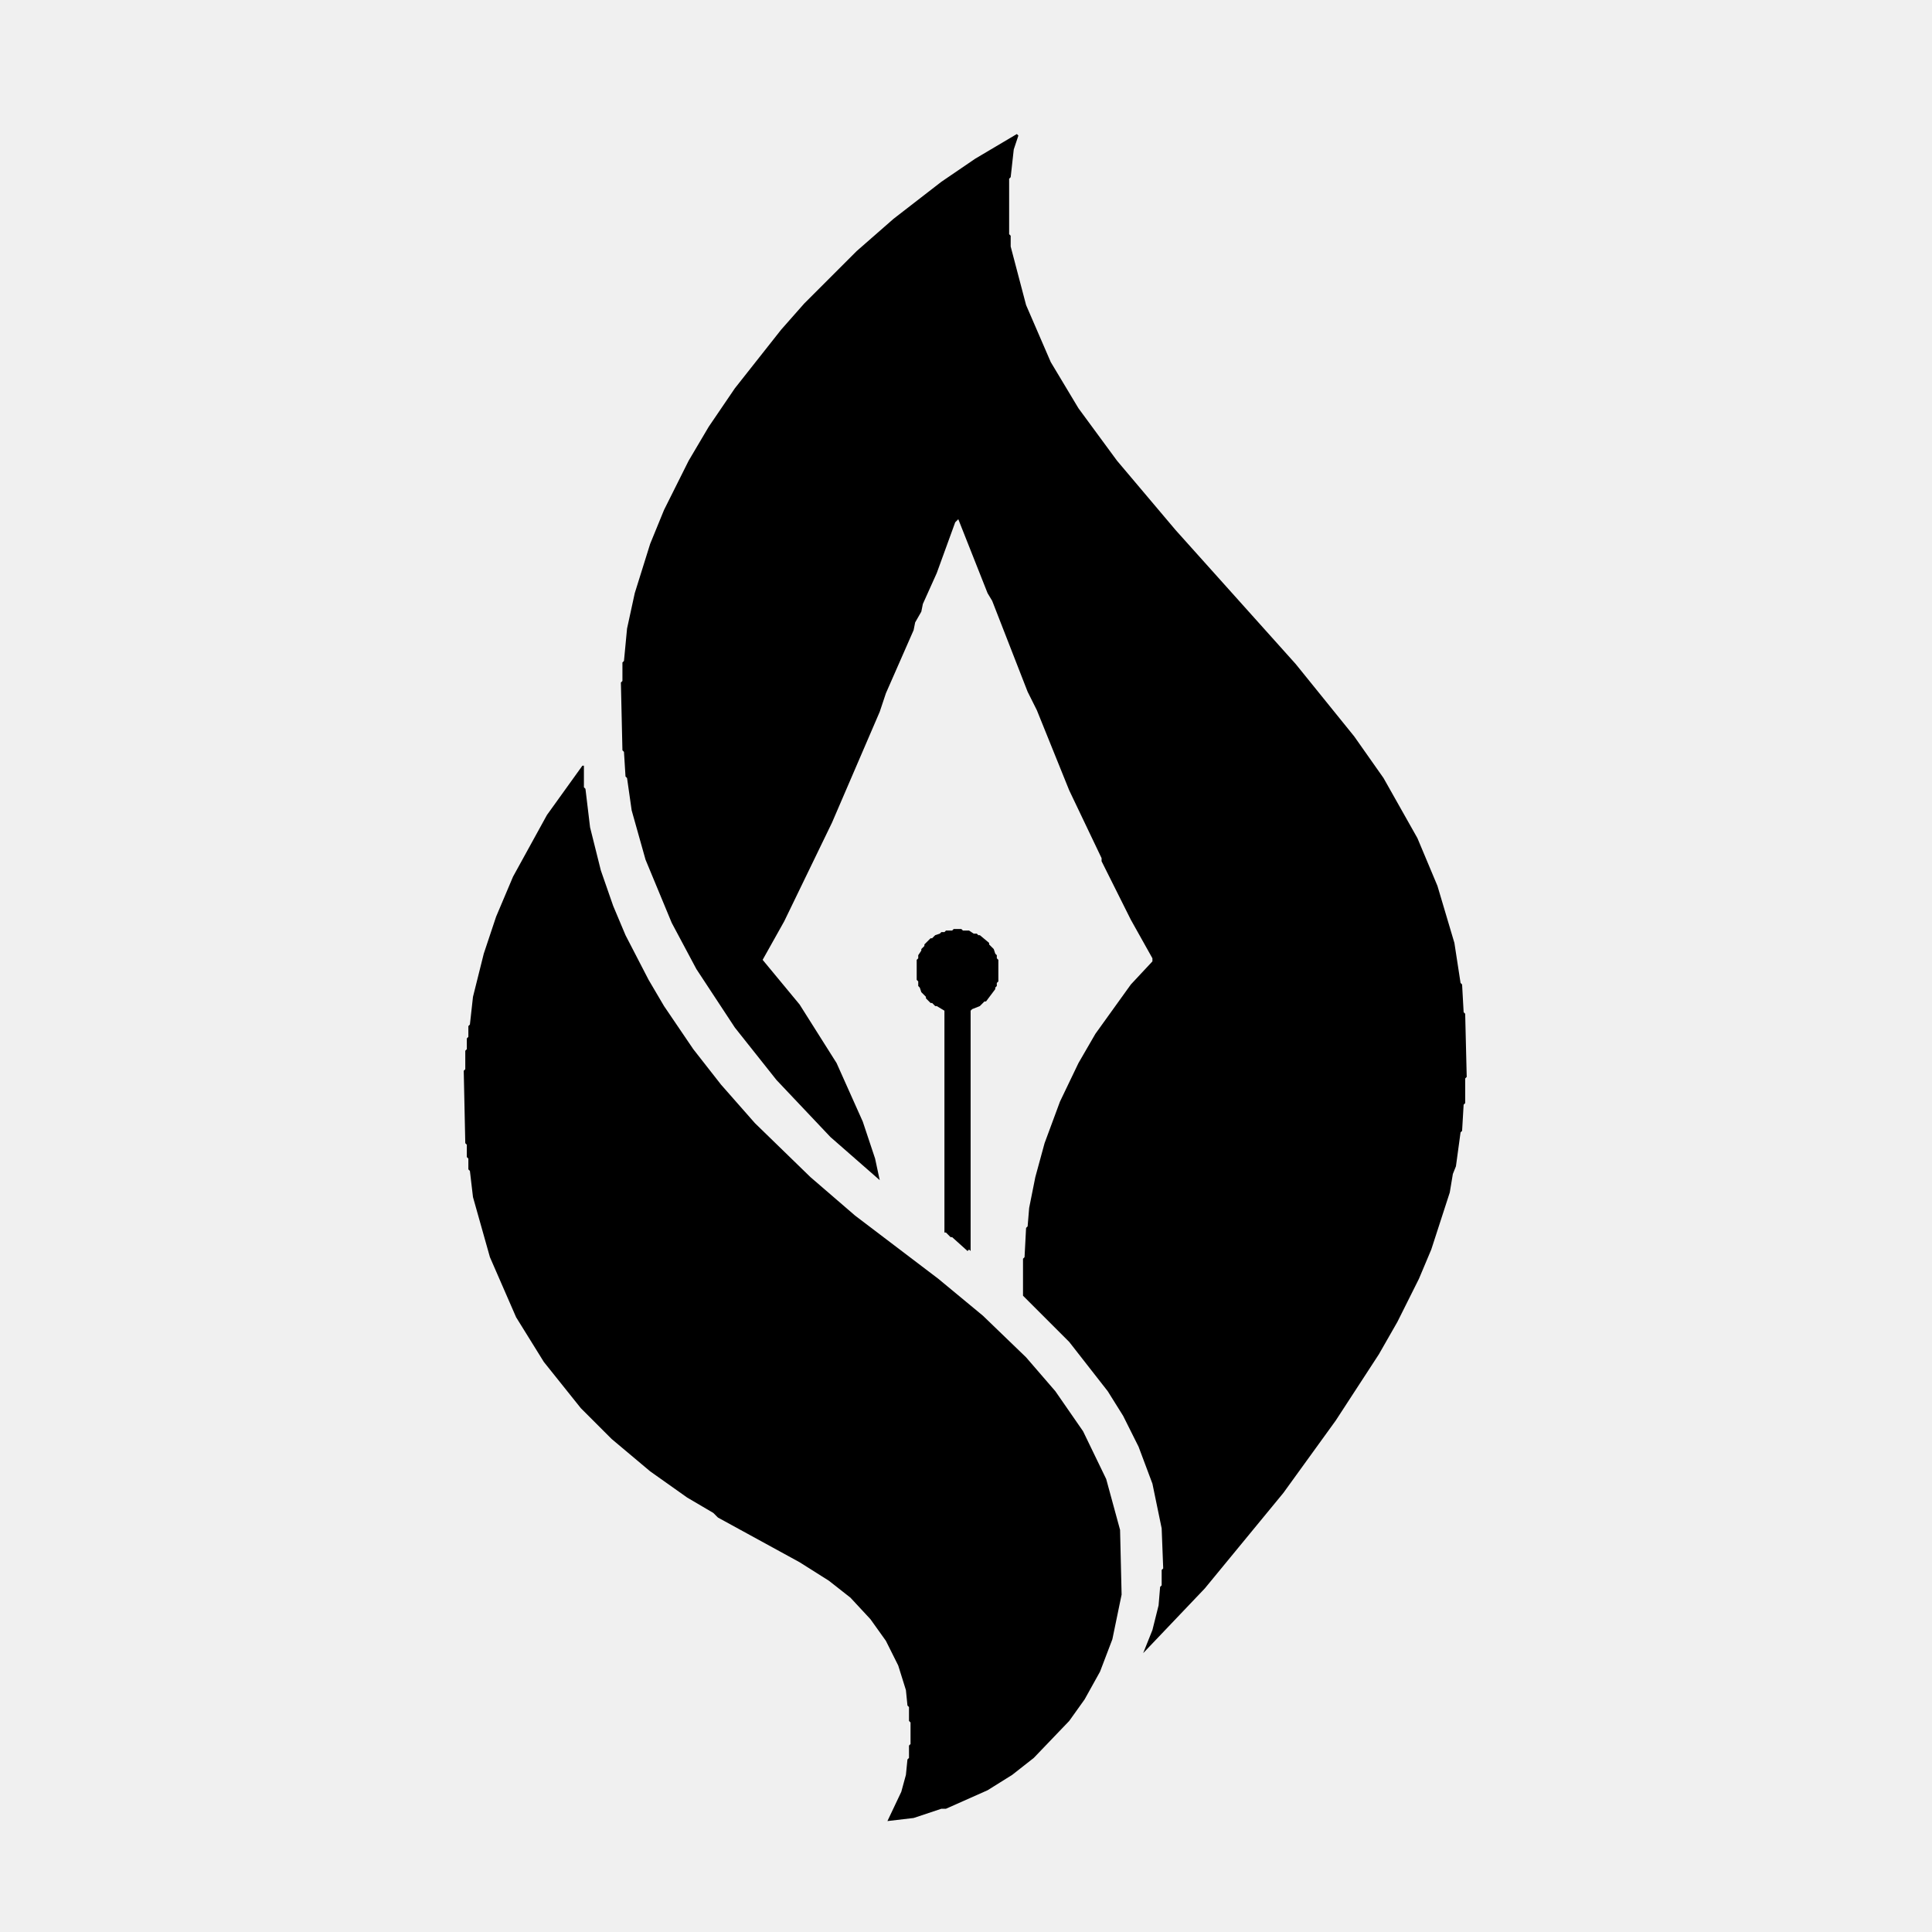
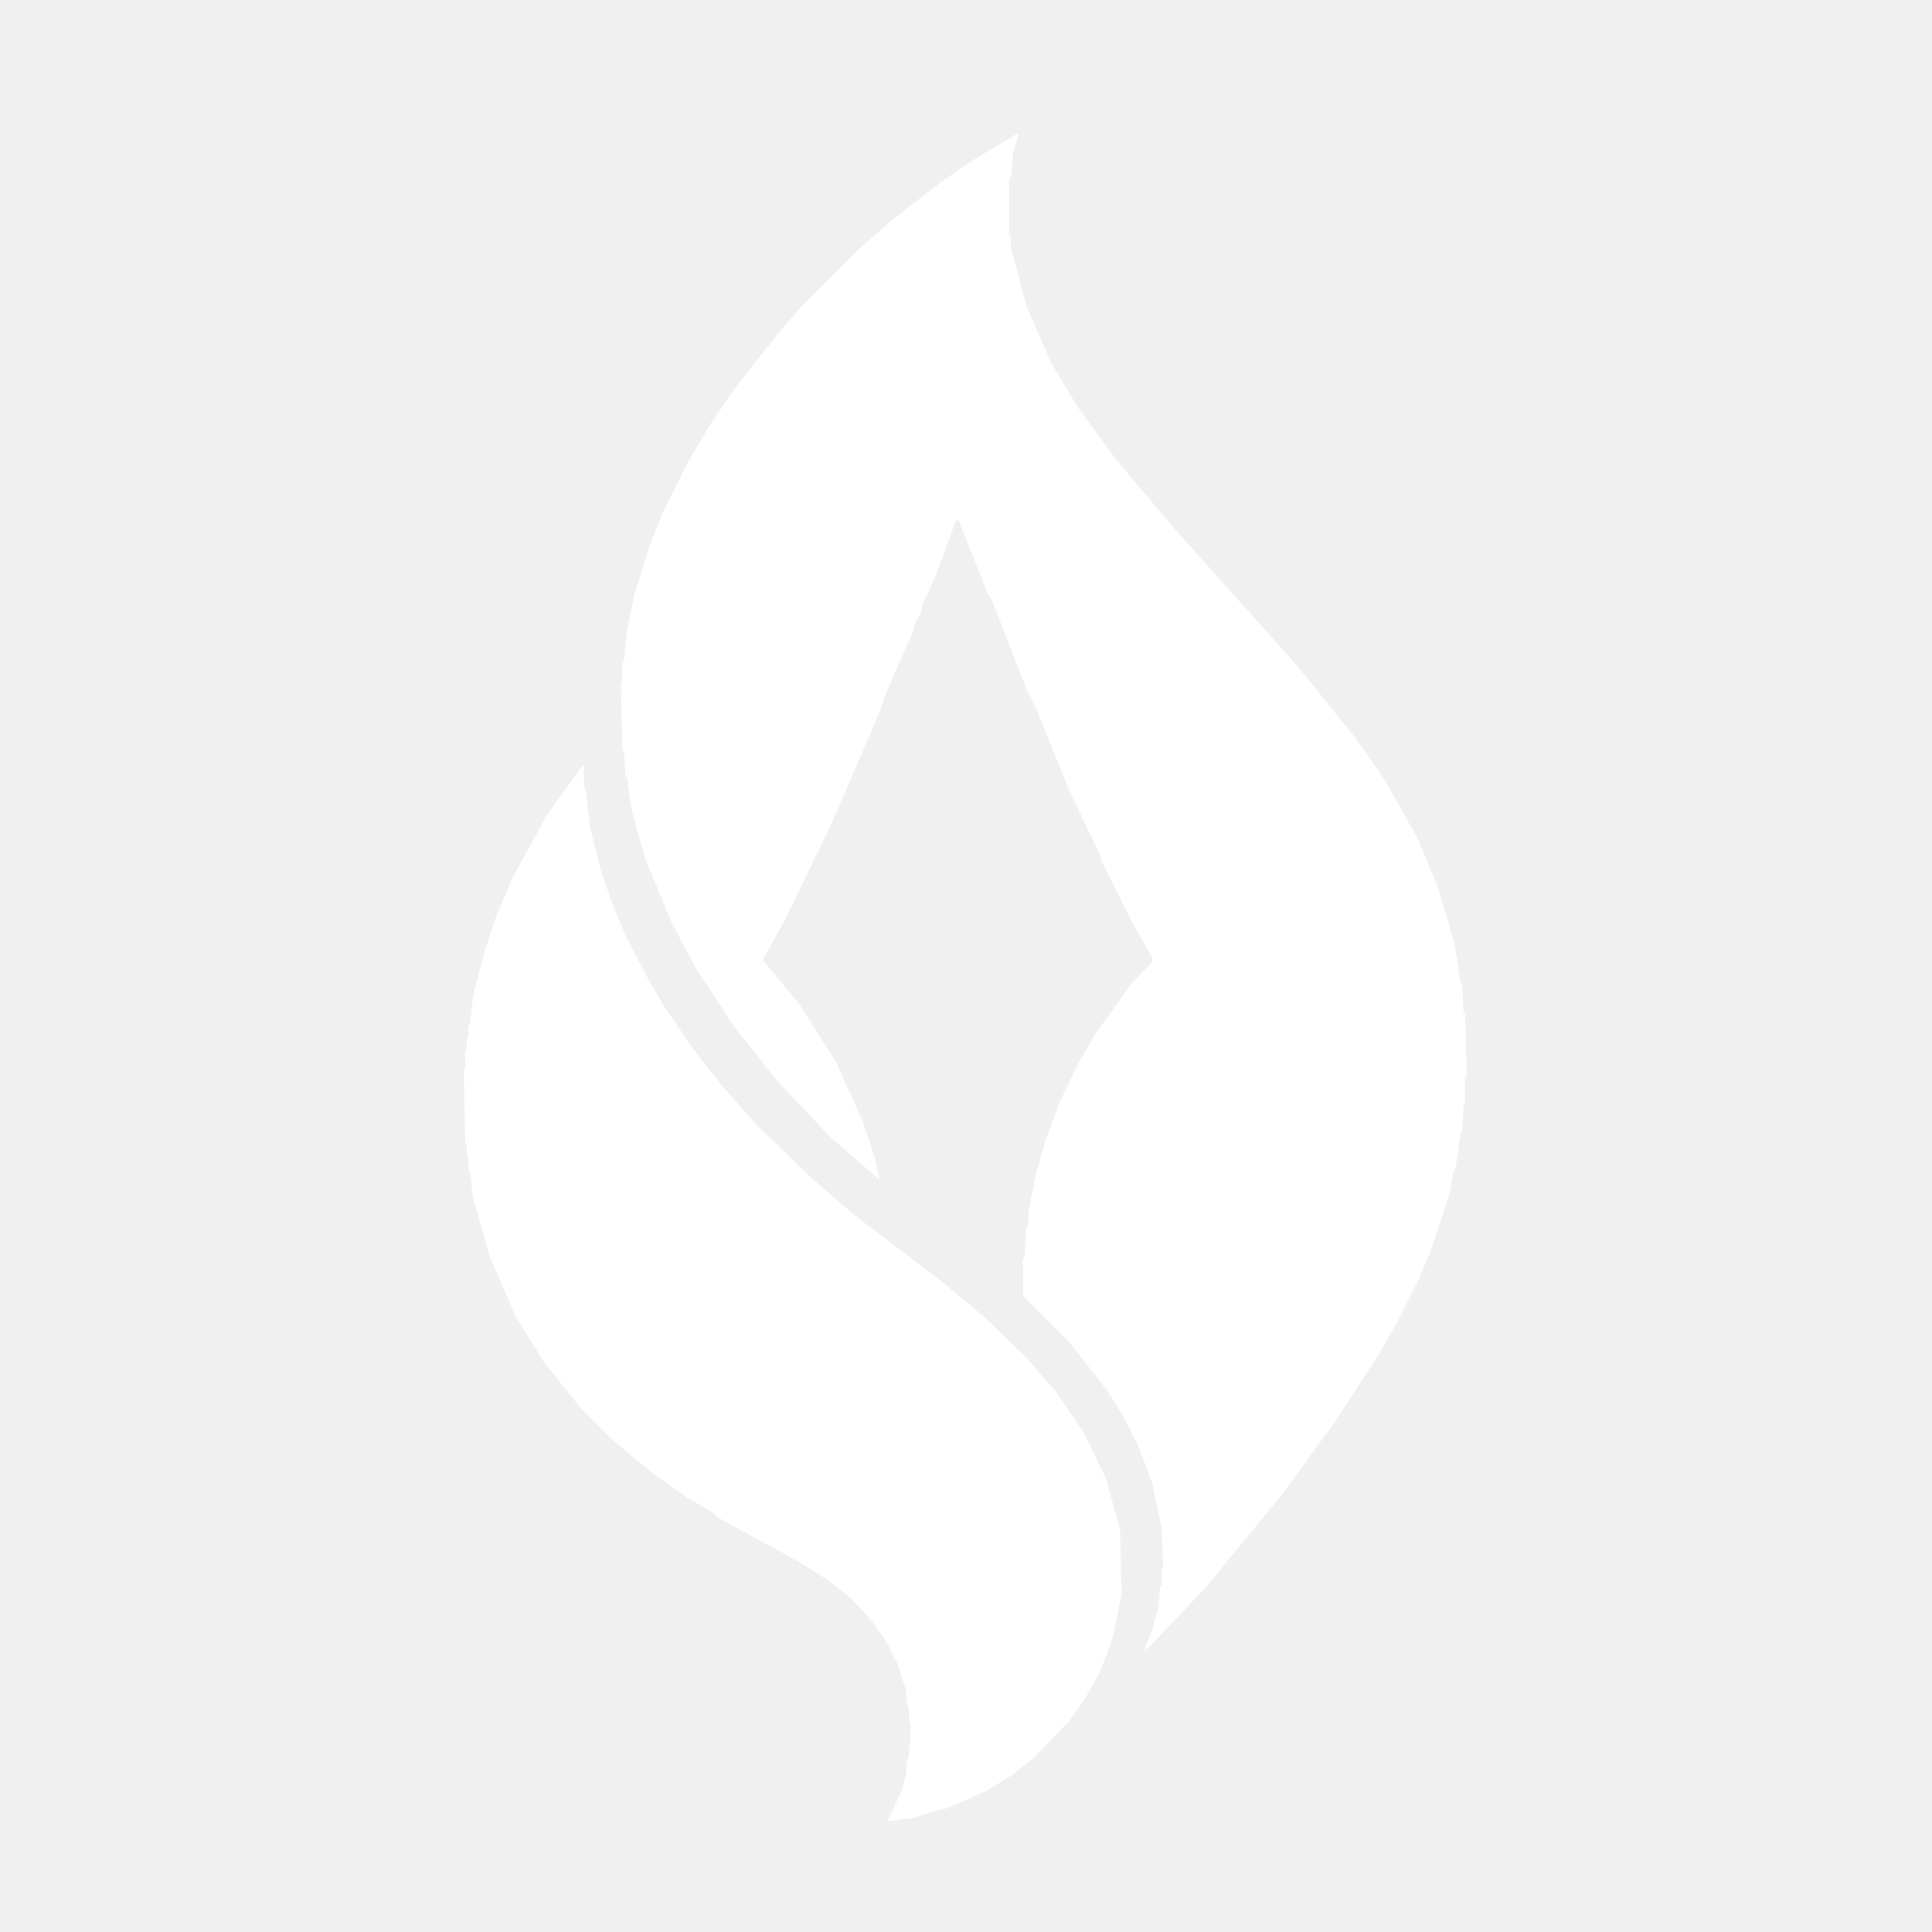
- <svg xmlns="http://www.w3.org/2000/svg" width="1254" height="1254" viewBox="0 0 1254 1254" role="img" aria-labelledby="title">
+ <svg xmlns="http://www.w3.org/2000/svg" width="1254" height="1254" viewBox="0 0 1254 1254">
  <defs>
-     <mask id="studio-mark-cutout" maskUnits="userSpaceOnUse" x="0" y="0" width="1254" height="1254">
-       <rect width="1254" height="1254" fill="#ffffff" />
+     <mask id="mark-cutout-mask" maskUnits="userSpaceOnUse" x="0" y="0" width="1254" height="1254">
+       <rect width="1254" height="1254" fill="#FFFFFF" />
      <path d="M 619.0 358.0 L 619.0 360.0 L 618.0 361.0 L 618.0 362.0 L 617.0 363.0 L 616.0 363.0 L 616.0 367.0 L 614.0 369.0 L 613.0 369.0 L 614.0 370.0 L 614.0 373.0 L 613.0 374.0 L 613.0 375.0 L 612.0 376.0 L 611.0 376.0 L 611.0 380.0 L 610.0 381.0 L 609.0 381.0 L 609.0 385.0 L 606.0 388.0 L 606.0 392.0 L 604.0 394.0 L 604.0 398.0 L 602.0 400.0 L 602.0 401.0 L 601.0 402.0 L 601.0 405.0 L 600.0 406.0 L 599.0 405.0 L 598.0 405.0 L 597.0 406.0 L 596.0 405.0 L 596.0 406.0 L 598.0 406.0 L 599.0 407.0 L 599.0 409.0 L 597.0 411.0 L 596.0 411.0 L 597.0 412.0 L 596.0 413.0 L 597.0 414.0 L 597.0 416.0 L 594.0 419.0 L 594.0 422.0 L 593.0 423.0 L 591.0 423.0 L 591.0 424.0 L 592.0 425.0 L 591.0 426.0 L 591.0 428.0 L 590.0 429.0 L 589.0 429.0 L 589.0 434.0 L 586.0 436.0 L 587.0 437.0 L 587.0 439.0 L 584.0 442.0 L 584.0 446.0 L 583.0 447.0 L 581.0 447.0 L 581.0 448.0 L 582.0 449.0 L 582.0 451.0 L 580.0 453.0 L 579.0 453.0 L 579.0 458.0 L 578.0 459.0 L 576.0 459.0 L 576.0 460.0 L 577.0 461.0 L 577.0 462.0 L 575.0 464.0 L 574.0 464.0 L 575.0 465.0 L 575.0 467.0 L 574.0 468.0 L 574.0 469.0 L 572.0 471.0 L 572.0 474.0 L 570.0 476.0 L 569.0 476.0 L 569.0 477.0 L 570.0 478.0 L 570.0 480.0 L 568.0 483.0 L 567.0 482.0 L 567.0 487.0 L 566.0 488.0 L 564.0 488.0 L 564.0 490.0 L 565.0 491.0 L 564.0 492.0 L 564.0 493.0 L 563.0 494.0 L 562.0 494.0 L 562.0 498.0 L 560.0 500.0 L 559.0 500.0 L 560.0 501.0 L 560.0 502.0 L 559.0 503.0 L 559.0 504.0 L 557.0 506.0 L 557.0 510.0 L 556.0 511.0 L 554.0 511.0 L 555.0 512.0 L 555.0 516.0 L 554.0 517.0 L 553.0 516.0 L 552.0 516.0 L 552.0 521.0 L 550.0 523.0 L 550.0 526.0 L 548.0 528.0 L 547.0 528.0 L 547.0 529.0 L 548.0 530.0 L 548.0 531.0 L 547.0 532.0 L 547.0 533.0 L 546.0 534.0 L 545.0 533.0 L 544.0 533.0 L 545.0 534.0 L 545.0 538.0 L 544.0 539.0 L 543.0 539.0 L 544.0 540.0 L 543.0 541.0 L 543.0 542.0 L 541.0 544.0 L 540.0 544.0 L 540.0 549.0 L 539.0 550.0 L 538.0 550.0 L 538.0 554.0 L 537.0 555.0 L 535.0 555.0 L 535.0 559.0 L 534.0 560.0 L 533.0 560.0 L 533.0 564.0 L 532.0 565.0 L 529.0 565.0 L 530.0 566.0 L 530.0 569.0 L 529.0 570.0 L 528.0 570.0 L 528.0 573.0 L 526.0 575.0 L 525.0 575.0 L 525.0 579.0 L 524.0 580.0 L 523.0 580.0 L 523.0 583.0 L 521.0 585.0 L 520.0 585.0 L 521.0 586.0 L 521.0 587.0 L 519.0 590.0 L 518.0 589.0 L 518.0 593.0 L 515.0 595.0 L 516.0 596.0 L 516.0 597.0 L 515.0 598.0 L 515.0 599.0 L 514.0 600.0 L 513.0 600.0 L 513.0 603.0 L 512.0 604.0 L 510.0 604.0 L 510.0 605.0 L 511.0 606.0 L 511.0 609.0 L 507.0 613.0 L 506.0 613.0 L 505.0 614.0 L 505.0 617.0 L 504.0 618.0 L 503.0 618.0 L 503.0 622.0 L 504.0 622.0 L 506.0 624.0 L 506.0 625.0 L 507.0 625.0 L 508.0 626.0 L 509.0 626.0 L 512.0 628.0 L 512.0 629.0 L 511.0 630.0 L 510.0 630.0 L 510.0 632.0 L 511.0 633.0 L 511.0 634.0 L 512.0 634.0 L 513.0 635.0 L 513.0 636.0 L 511.0 638.0 L 509.0 636.0 L 509.0 637.0 L 511.0 639.0 L 513.0 637.0 L 514.0 637.0 L 515.0 638.0 L 515.0 640.0 L 516.0 640.0 L 518.0 642.0 L 518.0 643.0 L 521.0 646.0 L 522.0 646.0 L 523.0 647.0 L 523.0 649.0 L 522.0 650.0 L 522.0 651.0 L 523.0 650.0 L 524.0 650.0 L 525.0 651.0 L 525.0 652.0 L 527.0 654.0 L 527.0 657.0 L 529.0 657.0 L 530.0 658.0 L 530.0 660.0 L 531.0 660.0 L 533.0 662.0 L 533.0 664.0 L 535.0 666.0 L 535.0 668.0 L 536.0 668.0 L 538.0 670.0 L 537.0 671.0 L 537.0 672.0 L 538.0 672.0 L 540.0 674.0 L 540.0 676.0 L 541.0 676.0 L 542.0 677.0 L 542.0 680.0 L 544.0 680.0 L 545.0 681.0 L 545.0 684.0 L 544.0 685.0 L 546.0 685.0 L 547.0 686.0 L 547.0 690.0 L 548.0 689.0 L 551.0 692.0 L 551.0 694.0 L 553.0 697.0 L 552.0 698.0 L 552.0 699.0 L 553.0 699.0 L 555.0 701.0 L 555.0 702.0 L 554.0 703.0 L 554.0 704.0 L 556.0 704.0 L 557.0 705.0 L 557.0 708.0 L 556.0 709.0 L 557.0 710.0 L 558.0 710.0 L 560.0 712.0 L 560.0 713.0 L 559.0 714.0 L 559.0 715.0 L 560.0 715.0 L 562.0 717.0 L 562.0 721.0 L 565.0 724.0 L 565.0 727.0 L 567.0 729.0 L 567.0 732.0 L 566.0 733.0 L 566.0 734.0 L 567.0 734.0 L 569.0 736.0 L 569.0 743.0 L 570.0 742.0 L 572.0 745.0 L 572.0 749.0 L 571.0 750.0 L 571.0 751.0 L 572.0 750.0 L 573.0 750.0 L 575.0 752.0 L 575.0 753.0 L 578.0 756.0 L 578.0 761.0 L 577.0 762.0 L 577.0 766.0 L 575.0 768.0 L 574.0 767.0 L 574.0 768.0 L 573.0 769.0 L 572.0 769.0 L 573.0 770.0 L 573.0 771.0 L 572.0 772.0 L 571.0 772.0 L 569.0 769.0 L 568.0 770.0 L 565.0 770.0 L 562.0 772.0 L 561.0 771.0 L 560.0 772.0 L 558.0 772.0 L 557.0 771.0 L 557.0 763.0 L 558.0 762.0 L 558.0 761.0 L 557.0 761.0 L 555.0 759.0 L 555.0 758.0 L 554.0 758.0 L 550.0 754.0 L 550.0 753.0 L 545.0 753.0 L 542.0 750.0 L 542.0 749.0 L 541.0 748.0 L 541.0 747.0 L 540.0 746.0 L 539.0 747.0 L 538.0 746.0 L 538.0 744.0 L 537.0 744.0 L 536.0 743.0 L 536.0 740.0 L 535.0 741.0 L 534.0 741.0 L 533.0 740.0 L 533.0 739.0 L 531.0 737.0 L 530.0 737.0 L 528.0 735.0 L 528.0 734.0 L 527.0 734.0 L 526.0 733.0 L 526.0 732.0 L 523.0 729.0 L 522.0 729.0 L 521.0 728.0 L 521.0 727.0 L 518.0 724.0 L 518.0 723.0 L 517.0 723.0 L 516.0 722.0 L 516.0 721.0 L 515.0 720.0 L 514.0 720.0 L 512.0 718.0 L 512.0 717.0 L 509.0 715.0 L 509.0 714.0 L 508.0 713.0 L 507.0 714.0 L 506.0 713.0 L 506.0 712.0 L 505.0 711.0 L 506.0 710.0 L 504.0 708.0 L 504.0 707.0 L 502.0 707.0 L 501.0 706.0 L 501.0 705.0 L 494.0 698.0 L 494.0 697.0 L 495.0 696.0 L 494.0 695.0 L 493.0 695.0 L 492.0 694.0 L 492.0 693.0 L 491.0 692.0 L 490.0 692.0 L 488.0 689.0 L 487.0 689.0 L 485.0 687.0 L 484.0 688.0 L 479.0 683.0 L 479.0 682.0 L 481.0 680.0 L 479.0 678.0 L 479.0 677.0 L 478.0 677.0 L 477.0 676.0 L 477.0 675.0 L 478.0 674.0 L 478.0 673.0 L 476.0 673.0 L 474.0 671.0 L 474.0 670.0 L 473.0 670.0 L 472.0 669.0 L 472.0 668.0 L 471.0 667.0 L 469.0 667.0 L 468.0 666.0 L 467.0 666.0 L 466.0 665.0 L 466.0 664.0 L 465.0 664.0 L 461.0 660.0 L 461.0 657.0 L 462.0 656.0 L 462.0 653.0 L 461.0 653.0 L 460.0 652.0 L 460.0 650.0 L 461.0 649.0 L 460.0 648.0 L 458.0 648.0 L 457.0 647.0 L 457.0 645.0 L 456.0 645.0 L 455.0 644.0 L 455.0 641.0 L 454.0 641.0 L 451.0 639.0 L 447.0 639.0 L 446.0 638.0 L 446.0 636.0 L 445.0 636.0 L 444.0 635.0 L 444.0 630.0 L 445.0 629.0 L 445.0 625.0 L 447.0 623.0 L 447.0 622.0 L 445.0 624.0 L 443.0 624.0 L 442.0 623.0 L 442.0 620.0 L 441.0 620.0 L 440.0 619.0 L 440.0 616.0 L 439.0 616.0 L 437.0 614.0 L 435.0 614.0 L 434.0 615.0 L 433.0 615.0 L 432.0 614.0 L 432.0 607.0 L 431.0 606.0 L 431.0 604.0 L 430.0 603.0 L 430.0 601.0 L 431.0 600.0 L 430.0 599.0 L 430.0 596.0 L 429.0 596.0 L 427.0 593.0 L 427.0 592.0 L 429.0 590.0 L 430.0 590.0 L 430.0 589.0 L 429.0 588.0 L 429.0 587.0 L 429.0 588.0 L 427.0 591.0 L 425.0 589.0 L 425.0 586.0 L 427.0 584.0 L 428.0 584.0 L 427.0 583.0 L 427.0 582.0 L 427.0 583.0 L 425.0 585.0 L 424.0 585.0 L 422.0 583.0 L 422.0 582.0 L 421.0 583.0 L 419.0 583.0 L 419.0 584.0 L 418.0 585.0 L 417.0 584.0 L 417.0 580.0 L 418.0 579.0 L 419.0 579.0 L 419.0 578.0 L 420.0 577.0 L 420.0 574.0 L 418.0 572.0 L 418.0 571.0 L 417.0 570.0 L 417.0 569.0 L 418.0 568.0 L 416.0 566.0 L 416.0 565.0 L 415.0 564.0 L 415.0 561.0 L 416.0 560.0 L 416.0 559.0 L 415.0 560.0 L 413.0 558.0 L 413.0 554.0 L 414.0 553.0 L 416.0 553.0 L 415.0 552.0 L 415.0 549.0 L 415.0 550.0 L 412.0 553.0 L 411.0 552.0 L 411.0 550.0 L 410.0 549.0 L 410.0 548.0 L 411.0 547.0 L 411.0 546.0 L 412.0 545.0 L 413.0 545.0 L 413.0 543.0 L 413.0 544.0 L 412.0 545.0 L 411.0 544.0 L 410.0 545.0 L 408.0 543.0 L 408.0 536.0 L 406.0 534.0 L 406.0 526.0 L 407.0 525.0 L 408.0 526.0 L 408.0 523.0 L 408.0 524.0 L 407.0 525.0 L 405.0 525.0 L 404.0 524.0 L 404.0 522.0 L 403.0 521.0 L 403.0 514.0 L 401.0 511.0 L 401.0 508.0 L 400.0 507.0 L 400.0 499.0 L 401.0 498.0 L 398.0 498.0 L 397.0 497.0 L 398.0 496.0 L 398.0 495.0 L 397.0 496.0 L 396.0 496.0 L 395.0 495.0 L 395.0 494.0 L 397.0 492.0 L 398.0 493.0 L 398.0 489.0 L 399.0 488.0 L 398.0 487.0 L 388.0 487.0 L 388.0 505.0 L 385.0 507.0 L 386.0 508.0 L 386.0 509.0 L 385.0 510.0 L 385.0 512.0 L 386.0 513.0 L 386.0 514.0 L 385.0 515.0 L 385.0 519.0 L 386.0 519.0 L 387.0 520.0 L 388.0 519.0 L 389.0 520.0 L 389.0 521.0 L 388.0 522.0 L 388.0 531.0 L 387.0 532.0 L 387.0 533.0 L 389.0 535.0 L 389.0 536.0 L 391.0 539.0 L 391.0 541.0 L 390.0 542.0 L 390.0 548.0 L 391.0 547.0 L 393.0 550.0 L 393.0 556.0 L 395.0 558.0 L 395.0 560.0 L 396.0 561.0 L 396.0 563.0 L 395.0 564.0 L 395.0 565.0 L 396.0 565.0 L 398.0 568.0 L 398.0 571.0 L 397.0 572.0 L 397.0 573.0 L 399.0 573.0 L 400.0 574.0 L 400.0 579.0 L 399.0 580.0 L 398.0 580.0 L 398.0 582.0 L 398.0 581.0 L 399.0 580.0 L 401.0 580.0 L 403.0 582.0 L 403.0 586.0 L 405.0 586.0 L 406.0 587.0 L 406.0 590.0 L 407.0 591.0 L 407.0 592.0 L 409.0 595.0 L 409.0 599.0 L 410.0 600.0 L 410.0 602.0 L 408.0 604.0 L 407.0 603.0 L 407.0 604.0 L 408.0 605.0 L 408.0 606.0 L 410.0 604.0 L 411.0 604.0 L 412.0 605.0 L 412.0 609.0 L 413.0 609.0 L 415.0 611.0 L 415.0 614.0 L 416.0 613.0 L 418.0 613.0 L 419.0 614.0 L 419.0 615.0 L 423.0 619.0 L 423.0 622.0 L 422.0 623.0 L 421.0 623.0 L 422.0 624.0 L 422.0 627.0 L 420.0 629.0 L 420.0 630.0 L 422.0 628.0 L 423.0 628.0 L 425.0 630.0 L 425.0 631.0 L 423.0 633.0 L 422.0 633.0 L 422.0 634.0 L 423.0 635.0 L 425.0 633.0 L 426.0 633.0 L 427.0 634.0 L 427.0 637.0 L 429.0 637.0 L 430.0 638.0 L 432.0 638.0 L 433.0 639.0 L 432.0 640.0 L 435.0 640.0 L 438.0 643.0 L 438.0 648.0 L 437.0 649.0 L 437.0 653.0 L 438.0 653.0 L 439.0 654.0 L 439.0 656.0 L 438.0 657.0 L 437.0 657.0 L 437.0 658.0 L 438.0 659.0 L 438.0 660.0 L 438.0 659.0 L 440.0 657.0 L 442.0 659.0 L 442.0 661.0 L 443.0 661.0 L 444.0 662.0 L 444.0 663.0 L 442.0 665.0 L 442.0 666.0 L 443.0 667.0 L 443.0 666.0 L 444.0 665.0 L 446.0 665.0 L 447.0 666.0 L 451.0 666.0 L 452.0 667.0 L 452.0 675.0 L 456.0 679.0 L 456.0 681.0 L 459.0 684.0 L 459.0 685.0 L 460.0 685.0 L 462.0 687.0 L 462.0 688.0 L 463.0 688.0 L 464.0 689.0 L 464.0 691.0 L 465.0 691.0 L 466.0 690.0 L 467.0 690.0 L 470.0 692.0 L 470.0 693.0 L 471.0 694.0 L 470.0 695.0 L 470.0 696.0 L 471.0 697.0 L 471.0 699.0 L 472.0 700.0 L 473.0 700.0 L 474.0 701.0 L 474.0 702.0 L 475.0 702.0 L 476.0 703.0 L 476.0 704.0 L 477.0 705.0 L 477.0 706.0 L 476.0 707.0 L 477.0 707.0 L 478.0 708.0 L 478.0 709.0 L 479.0 710.0 L 480.0 710.0 L 484.0 714.0 L 484.0 715.0 L 485.0 715.0 L 486.0 716.0 L 487.0 716.0 L 489.0 718.0 L 489.0 719.0 L 490.0 719.0 L 491.0 720.0 L 491.0 722.0 L 495.0 726.0 L 495.0 728.0 L 497.0 728.0 L 498.0 729.0 L 498.0 731.0 L 499.0 730.0 L 500.0 730.0 L 505.0 735.0 L 505.0 736.0 L 504.0 737.0 L 505.0 738.0 L 506.0 737.0 L 507.0 738.0 L 507.0 739.0 L 510.0 742.0 L 510.0 743.0 L 511.0 742.0 L 512.0 742.0 L 513.0 743.0 L 513.0 744.0 L 514.0 744.0 L 515.0 745.0 L 515.0 746.0 L 516.0 745.0 L 517.0 746.0 L 517.0 747.0 L 520.0 749.0 L 520.0 751.0 L 522.0 753.0 L 522.0 755.0 L 523.0 754.0 L 524.0 754.0 L 526.0 756.0 L 527.0 756.0 L 533.0 762.0 L 533.0 763.0 L 534.0 763.0 L 535.0 764.0 L 535.0 766.0 L 537.0 766.0 L 538.0 767.0 L 538.0 769.0 L 539.0 768.0 L 541.0 770.0 L 541.0 772.0 L 542.0 772.0 L 543.0 771.0 L 546.0 773.0 L 548.0 773.0 L 549.0 774.0 L 551.0 774.0 L 552.0 775.0 L 552.0 777.0 L 553.0 778.0 L 555.0 775.0 L 556.0 776.0 L 556.0 778.0 L 555.0 779.0 L 555.0 782.0 L 556.0 783.0 L 555.0 784.0 L 557.0 784.0 L 558.0 783.0 L 559.0 784.0 L 559.0 786.0 L 561.0 786.0 L 562.0 787.0 L 562.0 788.0 L 563.0 788.0 L 566.0 791.0 L 568.0 791.0 L 569.0 790.0 L 570.0 790.0 L 577.0 797.0 L 577.0 801.0 L 580.0 801.0 L 581.0 802.0 L 581.0 803.0 L 583.0 803.0 L 584.0 804.0 L 584.0 805.0 L 585.0 805.0 L 587.0 807.0 L 587.0 808.0 L 589.0 808.0 L 591.0 810.0 L 592.0 810.0 L 594.0 808.0 L 597.0 808.0 L 598.0 809.0 L 598.0 810.0 L 601.0 812.0 L 601.0 815.0 L 600.0 816.0 L 600.0 818.0 L 602.0 818.0 L 603.0 819.0 L 603.0 820.0 L 605.0 820.0 L 606.0 821.0 L 606.0 822.0 L 607.0 823.0 L 608.0 823.0 L 610.0 825.0 L 611.0 824.0 L 615.0 824.0 L 616.0 825.0 L 616.0 829.0 L 618.0 831.0 L 618.0 832.0 L 619.0 832.0 L 621.0 834.0 L 621.0 835.0 L 622.0 835.0 L 624.0 837.0 L 625.0 837.0 L 626.0 836.0 L 628.0 838.0 L 629.0 838.0 L 630.0 839.0 L 630.0 840.0 L 633.0 843.0 L 633.0 844.0 L 634.0 844.0 L 636.0 846.0 L 636.0 847.0 L 637.0 847.0 L 638.0 848.0 L 638.0 849.0 L 639.0 850.0 L 641.0 850.0 L 642.0 851.0 L 642.0 852.0 L 644.0 852.0 L 645.0 853.0 L 645.0 854.0 L 646.0 854.0 L 648.0 856.0 L 649.0 856.0 L 650.0 857.0 L 650.0 859.0 L 651.0 859.0 L 652.0 860.0 L 652.0 861.0 L 653.0 862.0 L 654.0 862.0 L 655.0 863.0 L 655.0 864.0 L 656.0 864.0 L 658.0 866.0 L 658.0 867.0 L 659.0 867.0 L 660.0 868.0 L 660.0 869.0 L 661.0 869.0 L 663.0 871.0 L 664.0 871.0 L 667.0 874.0 L 667.0 875.0 L 670.0 878.0 L 670.0 879.0 L 671.0 879.0 L 672.0 880.0 L 672.0 881.0 L 674.0 881.0 L 675.0 882.0 L 675.0 884.0 L 676.0 884.0 L 678.0 887.0 L 679.0 887.0 L 681.0 889.0 L 682.0 888.0 L 683.0 889.0 L 683.0 890.0 L 681.0 892.0 L 681.0 893.0 L 683.0 893.0 L 685.0 895.0 L 685.0 896.0 L 686.0 896.0 L 687.0 897.0 L 687.0 898.0 L 688.0 899.0 L 689.0 899.0 L 691.0 901.0 L 693.0 901.0 L 697.0 905.0 L 697.0 906.0 L 698.0 907.0 L 697.0 908.0 L 698.0 909.0 L 698.0 910.0 L 697.0 911.0 L 697.0 913.0 L 698.0 913.0 L 699.0 914.0 L 699.0 915.0 L 700.0 915.0 L 702.0 917.0 L 702.0 918.0 L 700.0 920.0 L 699.0 919.0 L 699.0 920.0 L 700.0 921.0 L 702.0 919.0 L 703.0 920.0 L 705.0 920.0 L 706.0 921.0 L 707.0 920.0 L 710.0 923.0 L 710.0 924.0 L 712.0 927.0 L 712.0 931.0 L 711.0 932.0 L 710.0 931.0 L 710.0 932.0 L 711.0 933.0 L 711.0 934.0 L 712.0 935.0 L 712.0 936.0 L 714.0 938.0 L 714.0 940.0 L 715.0 940.0 L 717.0 942.0 L 717.0 943.0 L 716.0 944.0 L 717.0 945.0 L 719.0 945.0 L 720.0 944.0 L 721.0 944.0 L 723.0 946.0 L 721.0 948.0 L 721.0 949.0 L 722.0 950.0 L 721.0 951.0 L 722.0 951.0 L 723.0 952.0 L 722.0 953.0 L 722.0 955.0 L 721.0 956.0 L 721.0 957.0 L 722.0 957.0 L 724.0 960.0 L 724.0 964.0 L 726.0 964.0 L 727.0 965.0 L 727.0 967.0 L 728.0 968.0 L 728.0 970.0 L 727.0 971.0 L 726.0 971.0 L 727.0 972.0 L 729.0 970.0 L 730.0 971.0 L 730.0 972.0 L 729.0 973.0 L 729.0 977.0 L 728.0 978.0 L 728.0 979.0 L 729.0 980.0 L 729.0 981.0 L 730.0 981.0 L 732.0 984.0 L 731.0 985.0 L 731.0 986.0 L 733.0 989.0 L 731.0 991.0 L 731.0 992.0 L 733.0 992.0 L 735.0 994.0 L 734.0 995.0 L 733.0 995.0 L 733.0 996.0 L 734.0 997.0 L 733.0 998.0 L 734.0 999.0 L 734.0 1006.0 L 735.0 1007.0 L 734.0 1008.0 L 734.0 1010.0 L 733.0 1011.0 L 734.0 1012.0 L 733.0 1013.0 L 733.0 1026.0 L 734.0 1027.0 L 734.0 1039.0 L 733.0 1040.0 L 733.0 1042.0 L 734.0 1043.0 L 733.0 1044.0 L 732.0 1044.0 L 731.0 1043.0 L 731.0 1046.0 L 732.0 1047.0 L 732.0 1050.0 L 734.0 1053.0 L 732.0 1055.0 L 732.0 1056.0 L 730.0 1058.0 L 729.0 1058.0 L 729.0 1061.0 L 728.0 1062.0 L 728.0 1064.0 L 727.0 1065.0 L 726.0 1064.0 L 726.0 1069.0 L 731.0 1069.0 L 732.0 1068.0 L 733.0 1069.0 L 733.0 1067.0 L 734.0 1066.0 L 733.0 1065.0 L 734.0 1064.0 L 735.0 1064.0 L 736.0 1065.0 L 736.0 1064.0 L 738.0 1062.0 L 739.0 1062.0 L 742.0 1060.0 L 742.0 1058.0 L 741.0 1057.0 L 742.0 1056.0 L 742.0 1054.0 L 743.0 1053.0 L 744.0 1054.0 L 745.0 1053.0 L 746.0 1054.0 L 746.0 1056.0 L 746.0 1053.0 L 745.0 1053.0 L 744.0 1052.0 L 744.0 1046.0 L 743.0 1045.0 L 743.0 1044.0 L 742.0 1044.0 L 741.0 1043.0 L 742.0 1042.0 L 743.0 1042.0 L 743.0 1041.0 L 746.0 1038.0 L 746.0 1033.0 L 744.0 1031.0 L 745.0 1030.0 L 748.0 1030.0 L 749.0 1029.0 L 749.0 1025.0 L 748.0 1024.0 L 748.0 1021.0 L 749.0 1020.0 L 749.0 1017.0 L 748.0 1016.0 L 748.0 1011.0 L 747.0 1010.0 L 747.0 1009.0 L 749.0 1007.0 L 749.0 992.0 L 748.0 991.0 L 748.0 990.0 L 747.0 989.0 L 747.0 987.0 L 746.0 986.0 L 747.0 985.0 L 746.0 984.0 L 746.0 980.0 L 747.0 979.0 L 747.0 978.0 L 744.0 975.0 L 744.0 968.0 L 745.0 967.0 L 746.0 967.0 L 746.0 965.0 L 746.0 966.0 L 745.0 967.0 L 743.0 967.0 L 742.0 966.0 L 742.0 964.0 L 741.0 963.0 L 741.0 961.0 L 742.0 960.0 L 742.0 959.0 L 741.0 960.0 L 740.0 959.0 L 740.0 958.0 L 739.0 957.0 L 739.0 954.0 L 740.0 953.0 L 739.0 952.0 L 738.0 952.0 L 736.0 950.0 L 736.0 947.0 L 734.0 944.0 L 734.0 940.0 L 733.0 941.0 L 732.0 940.0 L 732.0 938.0 L 731.0 937.0 L 731.0 936.0 L 729.0 934.0 L 729.0 932.0 L 730.0 931.0 L 730.0 930.0 L 728.0 930.0 L 727.0 929.0 L 727.0 925.0 L 725.0 925.0 L 724.0 924.0 L 724.0 922.0 L 723.0 921.0 L 722.0 922.0 L 721.0 921.0 L 721.0 920.0 L 720.0 921.0 L 719.0 921.0 L 718.0 920.0 L 718.0 917.0 L 719.0 916.0 L 718.0 915.0 L 719.0 914.0 L 720.0 914.0 L 720.0 913.0 L 718.0 913.0 L 717.0 912.0 L 717.0 910.0 L 718.0 909.0 L 717.0 908.0 L 716.0 909.0 L 715.0 908.0 L 715.0 906.0 L 712.0 904.0 L 712.0 902.0 L 711.0 902.0 L 709.0 900.0 L 709.0 899.0 L 708.0 898.0 L 708.0 897.0 L 707.0 896.0 L 707.0 895.0 L 706.0 895.0 L 705.0 894.0 L 705.0 891.0 L 704.0 892.0 L 703.0 891.0 L 703.0 889.0 L 702.0 889.0 L 700.0 887.0 L 700.0 886.0 L 699.0 886.0 L 698.0 885.0 L 698.0 884.0 L 695.0 881.0 L 695.0 880.0 L 696.0 879.0 L 695.0 878.0 L 693.0 880.0 L 692.0 879.0 L 692.0 878.0 L 693.0 877.0 L 693.0 876.0 L 691.0 876.0 L 690.0 875.0 L 690.0 874.0 L 689.0 874.0 L 688.0 873.0 L 688.0 872.0 L 685.0 870.0 L 685.0 869.0 L 683.0 867.0 L 683.0 866.0 L 682.0 866.0 L 680.0 864.0 L 674.0 864.0 L 672.0 862.0 L 672.0 856.0 L 671.0 855.0 L 671.0 854.0 L 670.0 854.0 L 668.0 852.0 L 668.0 851.0 L 667.0 851.0 L 666.0 850.0 L 666.0 849.0 L 663.0 849.0 L 662.0 850.0 L 658.0 850.0 L 657.0 849.0 L 657.0 844.0 L 658.0 843.0 L 658.0 813.0 L 659.0 812.0 L 659.0 810.0 L 661.0 808.0 L 661.0 804.0 L 660.0 803.0 L 661.0 802.0 L 661.0 800.0 L 660.0 799.0 L 660.0 794.0 L 661.0 793.0 L 661.0 790.0 L 662.0 789.0 L 664.0 789.0 L 664.0 787.0 L 663.0 786.0 L 663.0 777.0 L 665.0 775.0 L 666.0 776.0 L 666.0 772.0 L 665.0 771.0 L 665.0 768.0 L 666.0 767.0 L 665.0 766.0 L 666.0 765.0 L 666.0 764.0 L 667.0 763.0 L 668.0 763.0 L 668.0 755.0 L 670.0 753.0 L 671.0 753.0 L 671.0 751.0 L 670.0 750.0 L 670.0 748.0 L 671.0 747.0 L 671.0 746.0 L 673.0 744.0 L 674.0 744.0 L 674.0 743.0 L 673.0 742.0 L 673.0 738.0 L 674.0 737.0 L 676.0 737.0 L 676.0 736.0 L 675.0 735.0 L 675.0 731.0 L 676.0 730.0 L 678.0 730.0 L 678.0 723.0 L 679.0 722.0 L 679.0 720.0 L 681.0 717.0 L 683.0 717.0 L 683.0 716.0 L 682.0 715.0 L 682.0 714.0 L 681.0 713.0 L 681.0 712.0 L 682.0 711.0 L 683.0 712.0 L 685.0 712.0 L 685.0 707.0 L 688.0 704.0 L 688.0 701.0 L 689.0 700.0 L 690.0 701.0 L 690.0 697.0 L 691.0 696.0 L 690.0 695.0 L 690.0 694.0 L 692.0 691.0 L 692.0 690.0 L 691.0 689.0 L 692.0 688.0 L 694.0 688.0 L 697.0 686.0 L 698.0 687.0 L 698.0 686.0 L 697.0 685.0 L 697.0 684.0 L 699.0 682.0 L 700.0 682.0 L 700.0 679.0 L 703.0 677.0 L 703.0 676.0 L 702.0 675.0 L 705.0 672.0 L 705.0 669.0 L 707.0 667.0 L 707.0 666.0 L 708.0 665.0 L 710.0 665.0 L 710.0 663.0 L 712.0 661.0 L 712.0 659.0 L 715.0 656.0 L 714.0 655.0 L 715.0 654.0 L 717.0 654.0 L 717.0 652.0 L 720.0 650.0 L 720.0 649.0 L 722.0 647.0 L 722.0 645.0 L 723.0 644.0 L 724.0 644.0 L 726.0 641.0 L 727.0 641.0 L 727.0 639.0 L 728.0 638.0 L 729.0 638.0 L 729.0 637.0 L 731.0 635.0 L 731.0 634.0 L 733.0 632.0 L 734.0 632.0 L 735.0 633.0 L 735.0 632.0 L 734.0 631.0 L 741.0 624.0 L 741.0 621.0 L 739.0 621.0 L 736.0 618.0 L 735.0 618.0 L 733.0 615.0 L 733.0 614.0 L 735.0 612.0 L 735.0 611.0 L 734.0 610.0 L 734.0 608.0 L 735.0 607.0 L 732.0 605.0 L 732.0 602.0 L 731.0 602.0 L 729.0 600.0 L 729.0 598.0 L 730.0 597.0 L 728.0 597.0 L 727.0 596.0 L 727.0 592.0 L 726.0 592.0 L 724.0 590.0 L 724.0 589.0 L 725.0 588.0 L 725.0 587.0 L 723.0 587.0 L 722.0 586.0 L 722.0 583.0 L 720.0 581.0 L 720.0 577.0 L 719.0 578.0 L 717.0 576.0 L 717.0 572.0 L 716.0 573.0 L 715.0 572.0 L 715.0 567.0 L 714.0 568.0 L 713.0 568.0 L 712.0 567.0 L 712.0 562.0 L 711.0 562.0 L 710.0 561.0 L 710.0 557.0 L 709.0 558.0 L 707.0 556.0 L 707.0 554.0 L 708.0 553.0 L 705.0 551.0 L 705.0 547.0 L 703.0 547.0 L 702.0 546.0 L 702.0 542.0 L 700.0 539.0 L 700.0 536.0 L 699.0 536.0 L 697.0 534.0 L 697.0 531.0 L 695.0 529.0 L 695.0 527.0 L 696.0 526.0 L 695.0 525.0 L 694.0 525.0 L 692.0 523.0 L 692.0 521.0 L 691.0 520.0 L 691.0 518.0 L 690.0 517.0 L 690.0 514.0 L 689.0 514.0 L 687.0 511.0 L 687.0 510.0 L 688.0 509.0 L 687.0 509.0 L 685.0 507.0 L 685.0 505.0 L 686.0 504.0 L 686.0 503.0 L 684.0 503.0 L 683.0 502.0 L 683.0 500.0 L 682.0 499.0 L 682.0 497.0 L 680.0 495.0 L 680.0 493.0 L 681.0 492.0 L 681.0 491.0 L 679.0 491.0 L 678.0 490.0 L 678.0 485.0 L 677.0 486.0 L 676.0 485.0 L 676.0 483.0 L 674.0 481.0 L 674.0 480.0 L 673.0 479.0 L 673.0 474.0 L 672.0 474.0 L 671.0 473.0 L 671.0 471.0 L 670.0 470.0 L 670.0 469.0 L 671.0 468.0 L 671.0 467.0 L 670.0 468.0 L 668.0 466.0 L 668.0 463.0 L 669.0 462.0 L 669.0 461.0 L 668.0 461.0 L 667.0 462.0 L 666.0 461.0 L 666.0 458.0 L 665.0 457.0 L 665.0 456.0 L 663.0 454.0 L 663.0 453.0 L 662.0 452.0 L 662.0 450.0 L 660.0 448.0 L 660.0 444.0 L 658.0 442.0 L 658.0 439.0 L 659.0 438.0 L 659.0 437.0 L 658.0 437.0 L 657.0 438.0 L 656.0 437.0 L 656.0 432.0 L 655.0 432.0 L 653.0 430.0 L 653.0 429.0 L 652.0 428.0 L 652.0 427.0 L 653.0 426.0 L 651.0 424.0 L 651.0 421.0 L 653.0 419.0 L 653.0 418.0 L 650.0 420.0 L 648.0 418.0 L 648.0 414.0 L 646.0 412.0 L 646.0 411.0 L 645.0 410.0 L 646.0 409.0 L 646.0 408.0 L 643.0 405.0 L 643.0 402.0 L 641.0 400.0 L 641.0 397.0 L 642.0 396.0 L 642.0 395.0 L 641.0 395.0 L 640.0 396.0 L 639.0 395.0 L 639.0 394.0 L 638.0 393.0 L 638.0 389.0 L 637.0 389.0 L 636.0 388.0 L 636.0 384.0 L 634.0 382.0 L 634.0 380.0 L 633.0 379.0 L 633.0 378.0 L 631.0 376.0 L 631.0 372.0 L 632.0 371.0 L 630.0 371.0 L 629.0 370.0 L 629.0 369.0 L 628.0 368.0 L 629.0 367.0 L 629.0 366.0 L 626.0 363.0 L 626.0 360.0 L 627.0 359.0 L 629.0 359.0 L 629.0 358.0 L 627.0 358.0 L 624.0 360.0 L 621.0 360.0 Z" fill="#000000" />
+       <path d="M 619.0 603.0 L 618.0 604.0 L 614.0 604.0 L 613.0 605.0 L 611.0 605.0 L 610.0 606.0 L 607.0 607.0 L 605.0 609.0 L 604.0 609.0 L 600.0 613.0 L 600.0 614.0 L 598.0 616.0 L 598.0 617.0 L 596.0 620.0 L 596.0 622.0 L 595.0 623.0 L 595.0 636.0 L 596.0 637.0 L 596.0 640.0 L 597.0 641.0 L 598.0 644.0 L 601.0 647.0 L 601.0 648.0 L 604.0 651.0 L 605.0 651.0 L 607.0 653.0 L 608.0 653.0 L 613.0 656.0 L 613.0 800.0 L 614.0 800.0 L 617.0 803.0 L 618.0 803.0 L 628.0 812.0 L 629.0 811.0 L 630.0 812.0 L 630.0 813.0 L 630.0 656.0 L 631.0 655.0 L 636.0 653.0 L 639.0 650.0 L 640.0 650.0 L 646.0 642.0 L 646.0 641.0 L 647.0 640.0 L 647.0 638.0 L 648.0 637.0 L 648.0 623.0 L 647.0 622.0 L 647.0 620.0 L 646.0 619.0 L 645.0 616.0 L 642.0 613.0 L 642.0 612.0 L 636.0 607.0 L 635.0 607.0 L 634.0 606.0 L 632.0 606.0 L 629.0 604.0 L 625.0 604.0 L 624.0 603.0 Z" fill="#000000" />
    </mask>
  </defs>
-   <g mask="url(#studio-mark-cutout)">
-     <path d="M 660.0 87.0 L 633.0 103.0 L 611.0 118.0 L 580.0 142.0 L 556.0 163.0 L 522.0 197.0 L 507.0 214.0 L 477.0 252.0 L 460.0 277.0 L 447.0 299.0 L 431.0 331.0 L 422.0 353.0 L 412.0 385.0 L 407.0 408.0 L 405.0 429.0 L 404.0 430.0 L 404.0 442.0 L 403.0 443.0 L 404.0 487.0 L 405.0 488.0 L 406.0 504.0 L 407.0 505.0 L 410.0 526.0 L 419.0 558.0 L 436.0 599.0 L 452.0 629.0 L 477.0 667.0 L 504.0 701.0 L 539.0 738.0 L 571.0 766.0 L 568.0 752.0 L 560.0 728.0 L 543.0 690.0 L 519.0 652.0 L 495.0 623.0 L 509.0 598.0 L 540.0 534.0 L 571.0 462.0 L 575.0 450.0 L 593.0 409.0 L 594.0 404.0 L 598.0 397.0 L 599.0 392.0 L 608.0 372.0 L 620.0 339.0 L 622.0 337.0 L 641.0 385.0 L 644.0 390.0 L 667.0 449.0 L 673.0 461.0 L 694.0 513.0 L 715.0 557.0 L 715.0 559.0 L 734.0 597.0 L 748.0 622.0 L 748.0 624.0 L 734.0 639.0 L 711.0 671.0 L 700.0 690.0 L 688.0 715.0 L 678.0 742.0 L 672.0 764.0 L 668.0 784.0 L 667.0 796.0 L 666.0 797.0 L 665.0 816.0 L 664.0 817.0 L 664.0 841.0 L 694.0 871.0 L 719.0 903.0 L 729.0 919.0 L 739.0 939.0 L 748.0 963.0 L 754.0 992.0 L 755.0 1018.0 L 754.0 1019.0 L 754.0 1029.0 L 753.0 1030.0 L 752.0 1042.0 L 748.0 1058.0 L 742.0 1073.0 L 782.0 1031.0 L 833.0 969.0 L 867.0 922.0 L 895.0 879.0 L 907.0 858.0 L 921.0 830.0 L 929.0 811.0 L 941.0 774.0 L 943.0 762.0 L 945.0 757.0 L 948.0 735.0 L 949.0 734.0 L 950.0 717.0 L 951.0 716.0 L 951.0 700.0 L 952.0 699.0 L 951.0 658.0 L 950.0 657.0 L 949.0 639.0 L 948.0 638.0 L 944.0 612.0 L 933.0 575.0 L 920.0 544.0 L 898.0 505.0 L 879.0 478.0 L 841.0 431.0 L 763.0 344.0 L 725.0 299.0 L 700.0 265.0 L 682.0 235.0 L 666.0 198.0 L 656.0 160.0 L 656.0 153.0 L 655.0 152.0 L 655.0 116.0 L 656.0 115.0 L 658.0 97.0 L 661.0 88.0 Z" fill="#000000" />
-     <path d="M 378.0 497.0 L 355.0 529.0 L 333.0 569.0 L 322.0 595.0 L 314.0 619.0 L 307.0 647.0 L 305.0 665.0 L 304.0 666.0 L 304.0 673.0 L 303.0 674.0 L 303.0 681.0 L 302.0 682.0 L 302.0 694.0 L 301.0 695.0 L 302.0 742.0 L 303.0 743.0 L 303.0 751.0 L 304.0 752.0 L 304.0 759.0 L 305.0 760.0 L 307.0 777.0 L 318.0 816.0 L 335.0 855.0 L 353.0 884.0 L 377.0 914.0 L 397.0 934.0 L 422.0 955.0 L 446.0 972.0 L 463.0 982.0 L 466.0 985.0 L 519.0 1014.0 L 538.0 1026.0 L 552.0 1037.0 L 565.0 1051.0 L 575.0 1065.0 L 583.0 1081.0 L 588.0 1097.0 L 589.0 1107.0 L 590.0 1108.0 L 590.0 1117.0 L 591.0 1118.0 L 591.0 1132.0 L 590.0 1133.0 L 590.0 1141.0 L 589.0 1142.0 L 588.0 1152.0 L 585.0 1163.0 L 576.0 1182.0 L 593.0 1180.0 L 611.0 1174.0 L 614.0 1174.0 L 641.0 1162.0 L 657.0 1152.0 L 671.0 1141.0 L 694.0 1117.0 L 704.0 1103.0 L 714.0 1085.0 L 722.0 1064.0 L 728.0 1035.0 L 727.0 993.0 L 718.0 960.0 L 703.0 929.0 L 685.0 903.0 L 666.0 881.0 L 638.0 854.0 L 609.0 830.0 L 555.0 789.0 L 526.0 764.0 L 490.0 729.0 L 468.0 704.0 L 450.0 681.0 L 431.0 653.0 L 421.0 636.0 L 406.0 607.0 L 398.0 588.0 L 390.0 565.0 L 383.0 537.0 L 380.0 512.0 L 379.0 511.0 L 379.0 497.0 Z" fill="#000000" />
+   <g id="mark-white" mask="url(#mark-cutout-mask)">
+     <path d="M 660.0 87.0 L 633.0 103.0 L 611.0 118.0 L 580.0 142.0 L 556.0 163.0 L 522.0 197.0 L 507.0 214.0 L 477.0 252.0 L 460.0 277.0 L 447.0 299.0 L 431.0 331.0 L 422.0 353.0 L 412.0 385.0 L 407.0 408.0 L 405.0 429.0 L 404.0 430.0 L 404.0 442.0 L 403.0 443.0 L 404.0 487.0 L 405.0 488.0 L 406.0 504.0 L 407.0 505.0 L 410.0 526.0 L 419.0 558.0 L 436.0 599.0 L 452.0 629.0 L 477.0 667.0 L 504.0 701.0 L 539.0 738.0 L 571.0 766.0 L 568.0 752.0 L 560.0 728.0 L 543.0 690.0 L 519.0 652.0 L 495.0 623.0 L 509.0 598.0 L 540.0 534.0 L 571.0 462.0 L 575.0 450.0 L 593.0 409.0 L 594.0 404.0 L 598.0 397.0 L 599.0 392.0 L 608.0 372.0 L 620.0 339.0 L 622.0 337.0 L 641.0 385.0 L 644.0 390.0 L 667.0 449.0 L 673.0 461.0 L 694.0 513.0 L 715.0 557.0 L 715.0 559.0 L 734.0 597.0 L 748.0 622.0 L 748.0 624.0 L 734.0 639.0 L 711.0 671.0 L 700.0 690.0 L 688.0 715.0 L 678.0 742.0 L 672.0 764.0 L 668.0 784.0 L 667.0 796.0 L 666.0 797.0 L 665.0 816.0 L 664.0 817.0 L 664.0 841.0 L 694.0 871.0 L 719.0 903.0 L 729.0 919.0 L 739.0 939.0 L 748.0 963.0 L 754.0 992.0 L 755.0 1018.0 L 754.0 1019.0 L 754.0 1029.0 L 753.0 1030.0 L 752.0 1042.0 L 748.0 1058.0 L 742.0 1073.0 L 782.0 1031.0 L 833.0 969.0 L 867.0 922.0 L 895.0 879.0 L 907.0 858.0 L 921.0 830.0 L 929.0 811.0 L 941.0 774.0 L 943.0 762.0 L 945.0 757.0 L 948.0 735.0 L 949.0 734.0 L 950.0 717.0 L 951.0 716.0 L 951.0 700.0 L 952.0 699.0 L 951.0 658.0 L 950.0 657.0 L 949.0 639.0 L 948.0 638.0 L 944.0 612.0 L 933.0 575.0 L 920.0 544.0 L 898.0 505.0 L 879.0 478.0 L 841.0 431.0 L 763.0 344.0 L 725.0 299.0 L 700.0 265.0 L 682.0 235.0 L 666.0 198.0 L 656.0 160.0 L 656.0 153.0 L 655.0 152.0 L 655.0 116.0 L 656.0 115.0 L 658.0 97.0 L 661.0 88.0 Z" fill="#FFFFFF" />
+     <path d="M 378.0 497.0 L 355.0 529.0 L 333.0 569.0 L 322.0 595.0 L 314.0 619.0 L 307.0 647.0 L 305.0 665.0 L 304.0 666.0 L 304.0 673.0 L 303.0 674.0 L 303.0 681.0 L 302.0 682.0 L 302.0 694.0 L 301.0 695.0 L 302.0 742.0 L 303.0 743.0 L 303.0 751.0 L 304.0 752.0 L 304.0 759.0 L 305.0 760.0 L 307.0 777.0 L 318.0 816.0 L 335.0 855.0 L 353.0 884.0 L 377.0 914.0 L 397.0 934.0 L 422.0 955.0 L 446.0 972.0 L 463.0 982.0 L 466.0 985.0 L 519.0 1014.0 L 538.0 1026.0 L 552.0 1037.0 L 565.0 1051.0 L 575.0 1065.0 L 583.0 1081.0 L 588.0 1097.0 L 589.0 1107.0 L 590.0 1108.0 L 590.0 1117.0 L 591.0 1118.0 L 591.0 1132.0 L 590.0 1133.0 L 590.0 1141.0 L 589.0 1142.0 L 588.0 1152.0 L 585.0 1163.0 L 576.0 1182.0 L 593.0 1180.0 L 611.0 1174.0 L 614.0 1174.0 L 641.0 1162.0 L 657.0 1152.0 L 671.0 1141.0 L 694.0 1117.0 L 704.0 1103.0 L 714.0 1085.0 L 722.0 1064.0 L 728.0 1035.0 L 727.0 993.0 L 718.0 960.0 L 703.0 929.0 L 685.0 903.0 L 666.0 881.0 L 638.0 854.0 L 609.0 830.0 L 555.0 789.0 L 526.0 764.0 L 490.0 729.0 L 468.0 704.0 L 450.0 681.0 L 431.0 653.0 L 421.0 636.0 L 406.0 607.0 L 398.0 588.0 L 390.0 565.0 L 383.0 537.0 L 380.0 512.0 L 379.0 511.0 L 379.0 497.0 Z" fill="#FFFFFF" />
  </g>
-   <path d="M 619.0 603.0 L 618.0 604.0 L 614.0 604.0 L 613.0 605.0 L 611.0 605.0 L 610.0 606.0 L 607.0 607.0 L 605.0 609.0 L 604.0 609.0 L 600.0 613.0 L 600.0 614.0 L 598.0 616.0 L 598.0 617.0 L 596.0 620.0 L 596.0 622.0 L 595.0 623.0 L 595.0 636.0 L 596.0 637.0 L 596.0 640.0 L 597.0 641.0 L 598.0 644.0 L 601.0 647.0 L 601.0 648.0 L 604.0 651.0 L 605.0 651.0 L 607.0 653.0 L 608.0 653.0 L 613.0 656.0 L 613.0 800.0 L 614.0 800.0 L 617.0 803.0 L 618.0 803.0 L 628.0 812.0 L 629.0 811.0 L 630.0 812.0 L 630.0 813.0 L 630.0 656.0 L 631.0 655.0 L 636.0 653.0 L 639.0 650.0 L 640.0 650.0 L 646.0 642.0 L 646.0 641.0 L 647.0 640.0 L 647.0 638.0 L 648.0 637.0 L 648.0 623.0 L 647.0 622.0 L 647.0 620.0 L 646.0 619.0 L 645.0 616.0 L 642.0 613.0 L 642.0 612.0 L 636.0 607.0 L 635.0 607.0 L 634.0 606.0 L 632.0 606.0 L 629.0 604.0 L 625.0 604.0 L 624.0 603.0 Z" fill="#000000" />
</svg>
